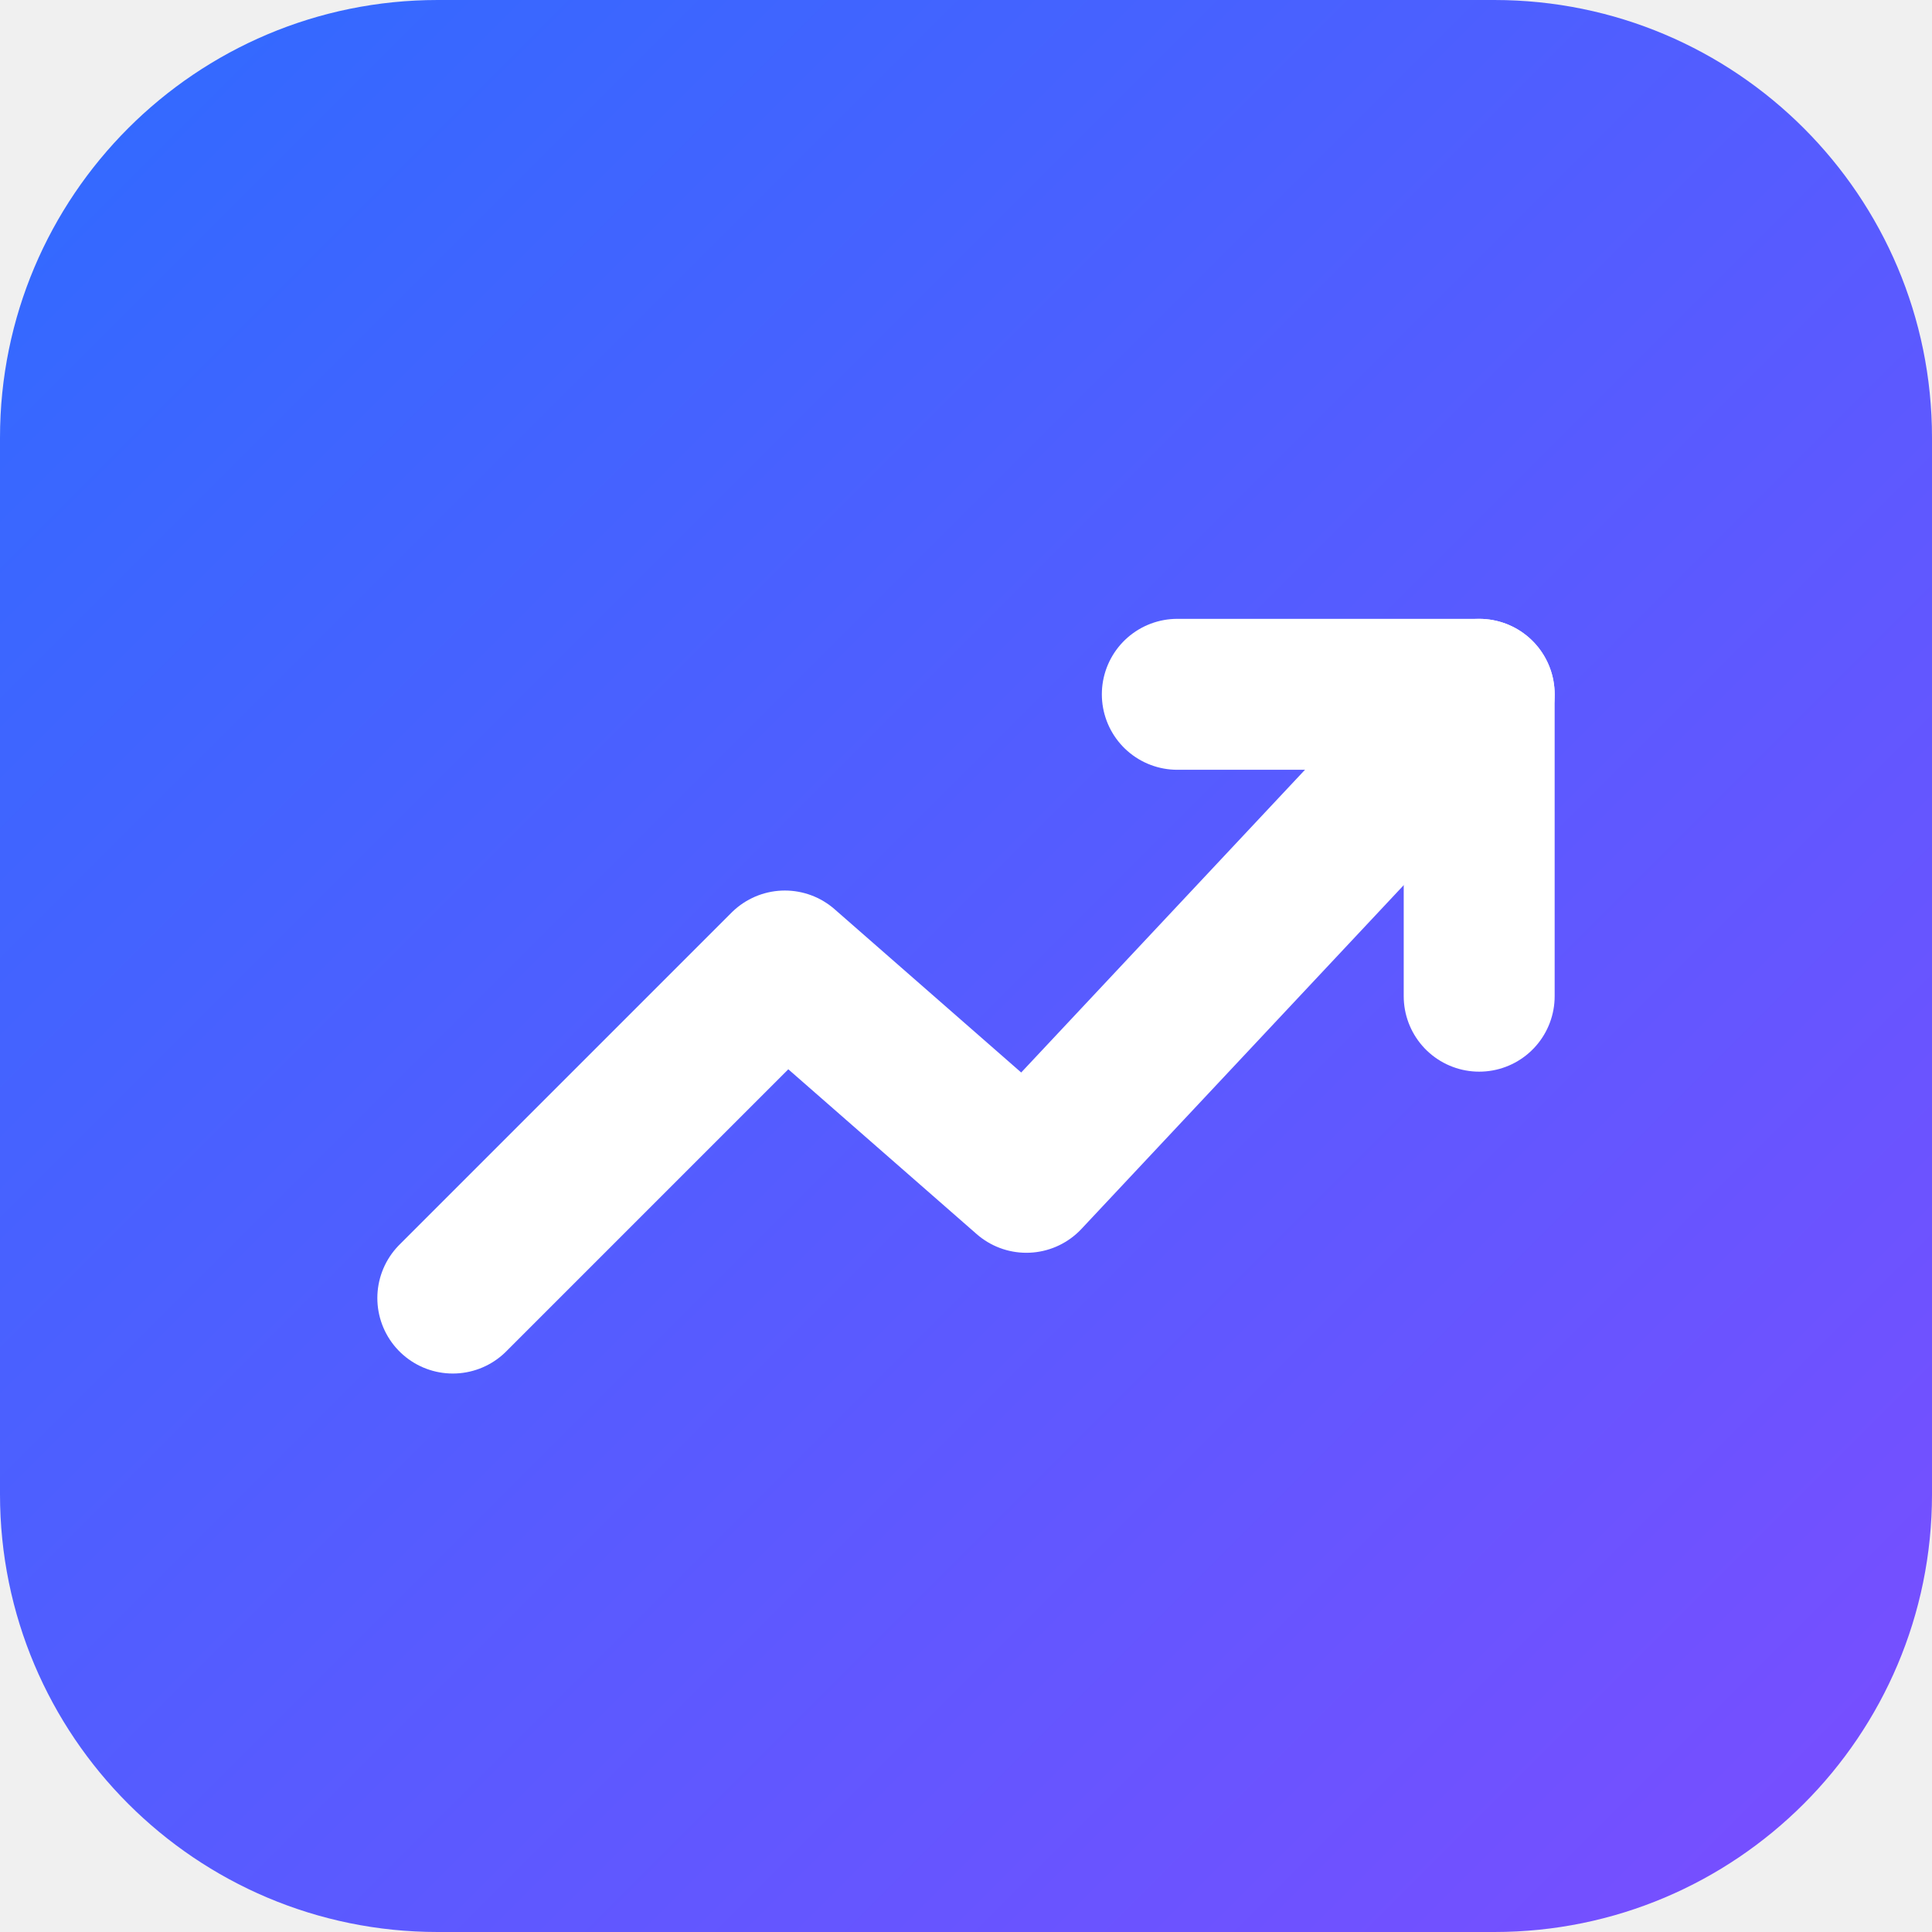
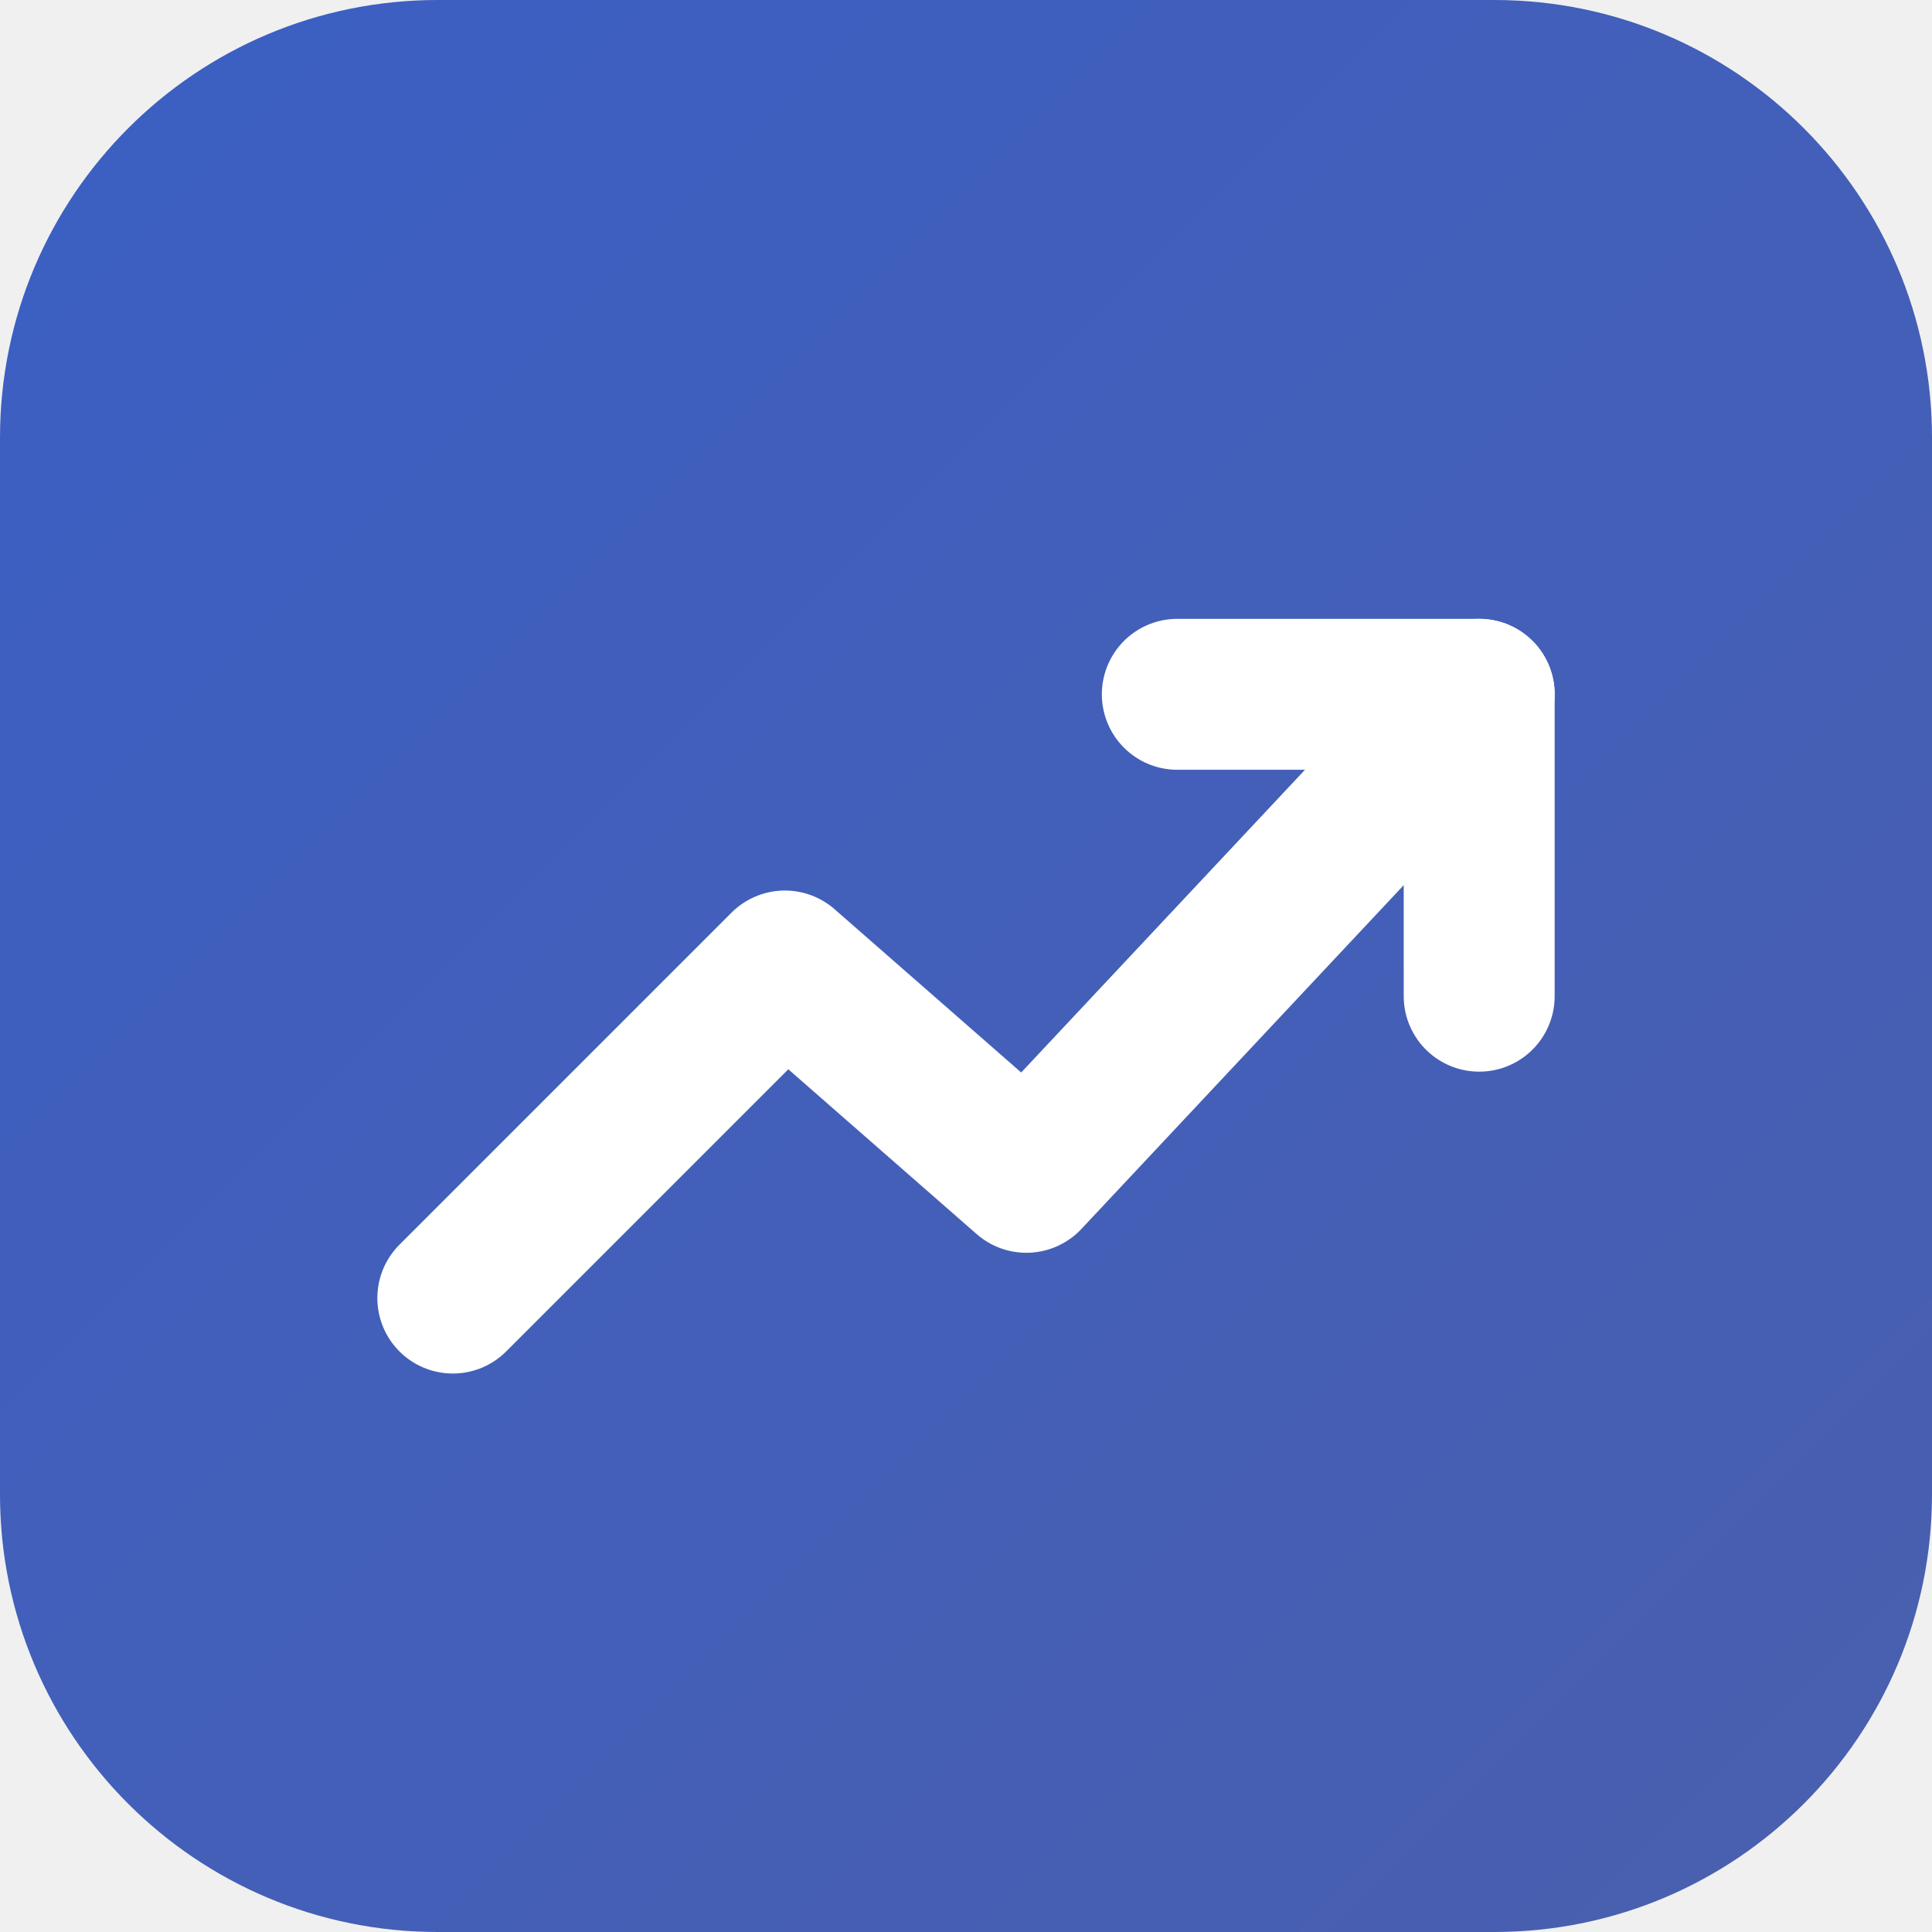
<svg xmlns="http://www.w3.org/2000/svg" viewBox="0 0 512 512">
  <defs>
    <linearGradient id="g" x1="0" y1="0" x2="1" y2="1">
-       <stop offset="0" stop-color="#2f6bff" />
-       <stop offset="1" stop-color="#7b4dff" />
+       <stop offset="0" stop-color="#3b5fc4" />
+       <stop offset="1" stop-color="#4a5fae" />
    </linearGradient>
  </defs>
  <rect width="512" height="512" rx="116" fill="url(#g)" />
  <g fill="none" stroke="#fff" stroke-width="40" stroke-linecap="round" stroke-linejoin="round">
    <path d="M120 344l88-88 64 56 120-128" />
    <path d="M312 184h80v80" />
  </g>
</svg>
